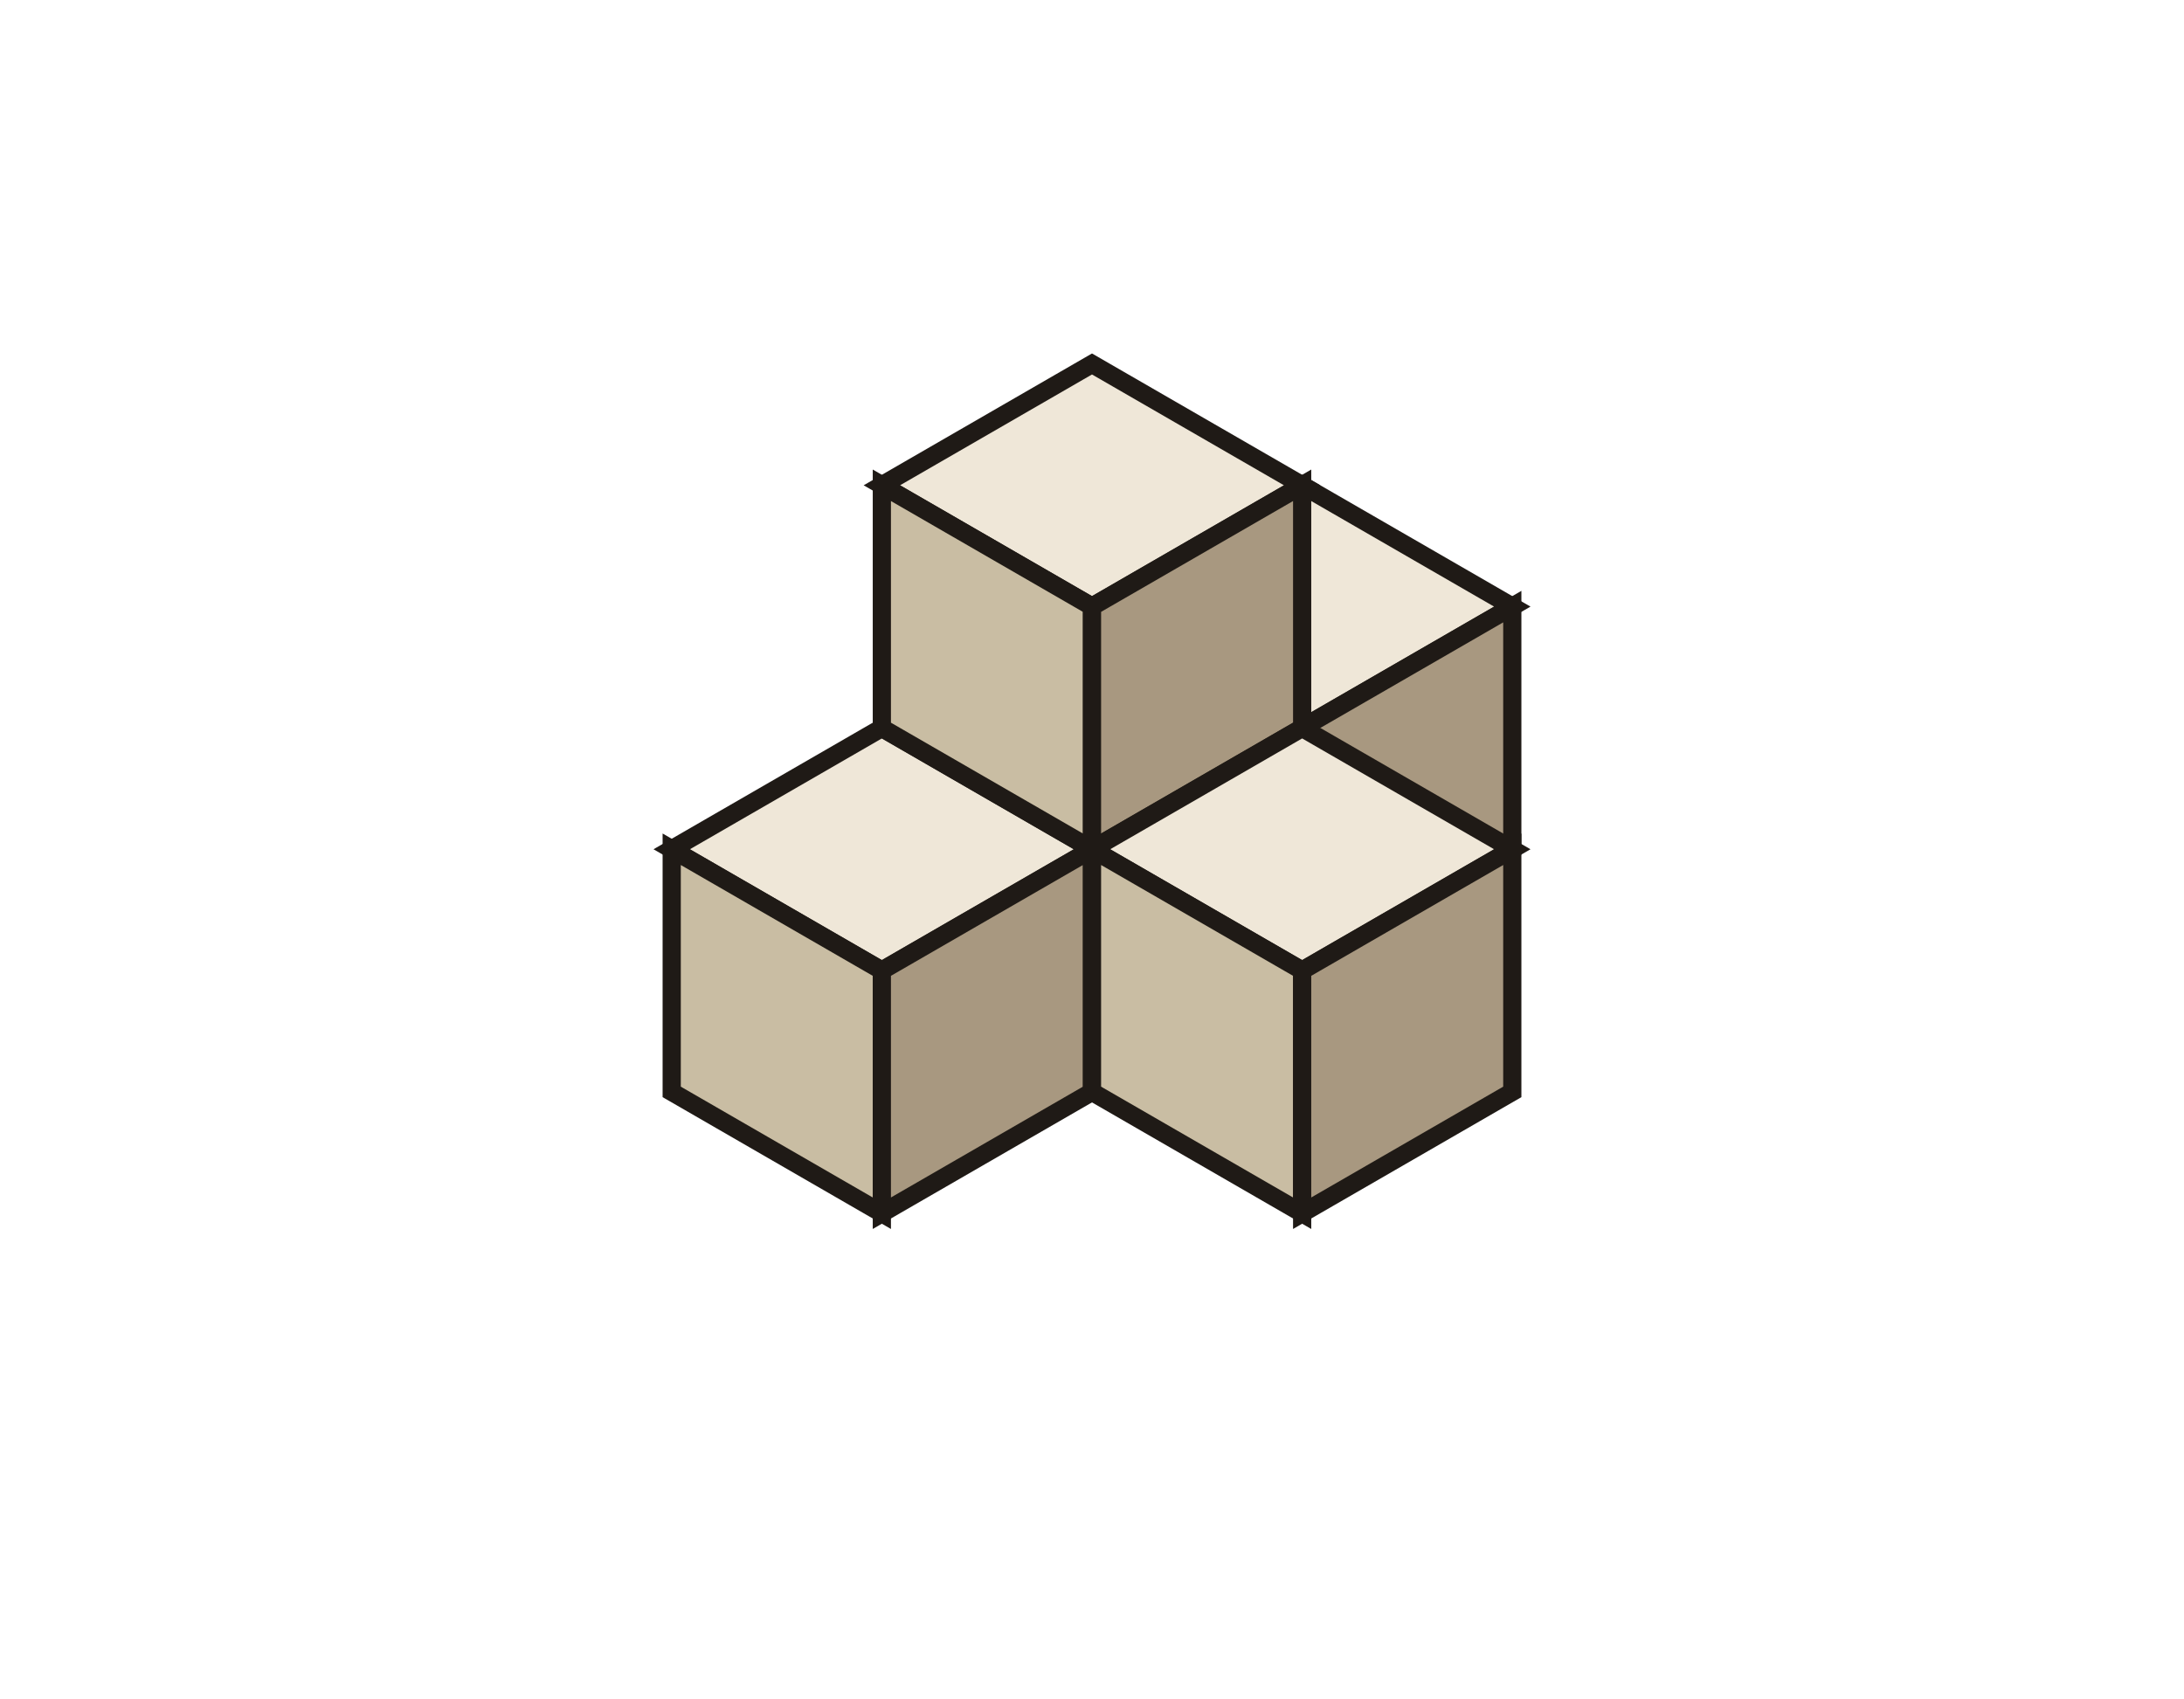
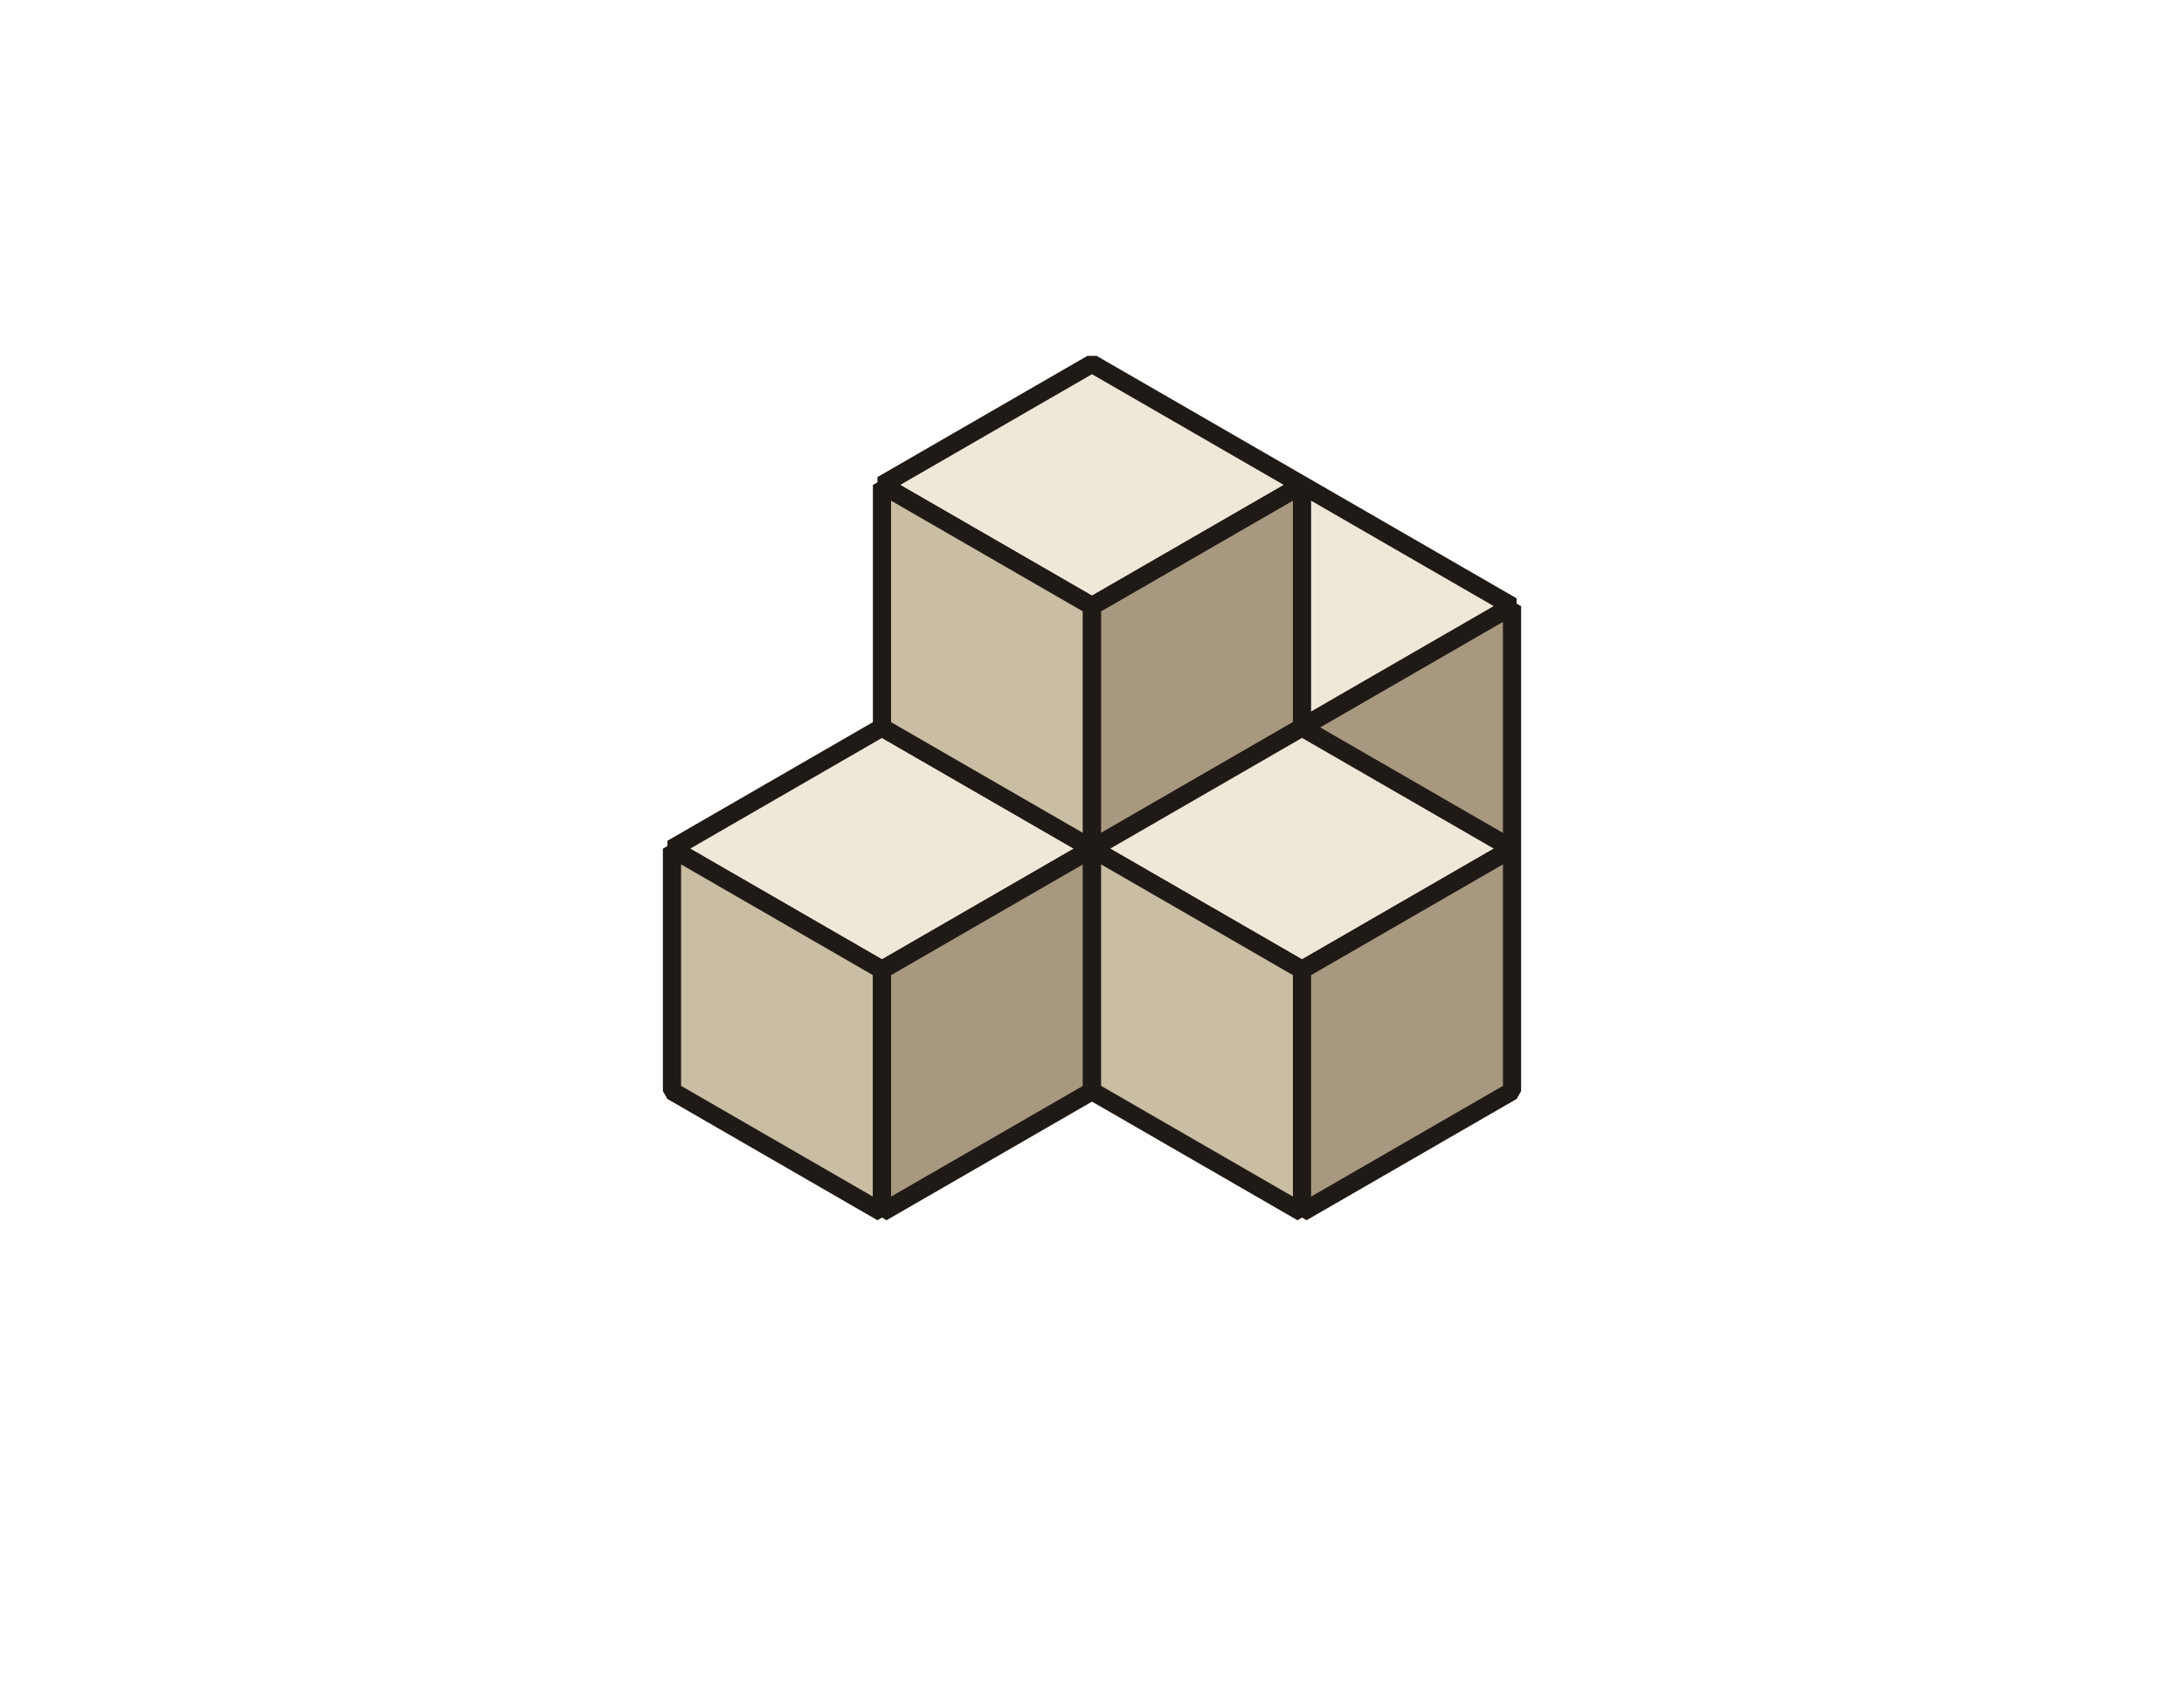
- <svg xmlns="http://www.w3.org/2000/svg" fill="currentColor" viewBox="0 0 180 140" width="180" height="140" font-family="'Latin Modern Roman', Georgia, 'Times New Roman', serif">
+ <svg xmlns="http://www.w3.org/2000/svg" fill="currentColor" viewBox="0 0 180 140" width="220" height="171" font-family="'Latin Modern Roman', Georgia, 'Times New Roman', serif">
  <defs>
    <g id="cube">
-       <polygon points="0,-20 17.32,-30 0,-40 -17.32,-30" fill="#efe7d8" stroke="#1f1a16" stroke-width="1.5" />
-       <polygon points="0,0 -17.32,-10 -17.32,-30 0,-20" fill="#c9bda3" stroke="#1f1a16" stroke-width="1.5" />
-       <polygon points="0,0 17.32,-10 17.32,-30 0,-20" fill="#a89880" stroke="#1f1a16" stroke-width="1.5" />
+       <polygon points="0,-20 17.32,-30 0,-40 -17.32,-30" fill="#efe7d8" stroke="#1f1a16" stroke-width="1.5" stroke-linejoin="bevel" />
+       <polygon points="0,0 -17.32,-10 -17.32,-30 0,-20" fill="#c9bda3" stroke="#1f1a16" stroke-width="1.5" stroke-linejoin="bevel" />
+       <polygon points="0,0 17.32,-10 17.32,-30 0,-20" fill="#a89880" stroke="#1f1a16" stroke-width="1.5" stroke-linejoin="bevel" />
    </g>
  </defs>
  <use href="#cube" transform="translate(72.68, 100)" />
  <use href="#cube" transform="translate(107.32, 80)" />
  <use href="#cube" transform="translate(90, 70)" />
  <use href="#cube" transform="translate(107.32, 100)" />
</svg>
